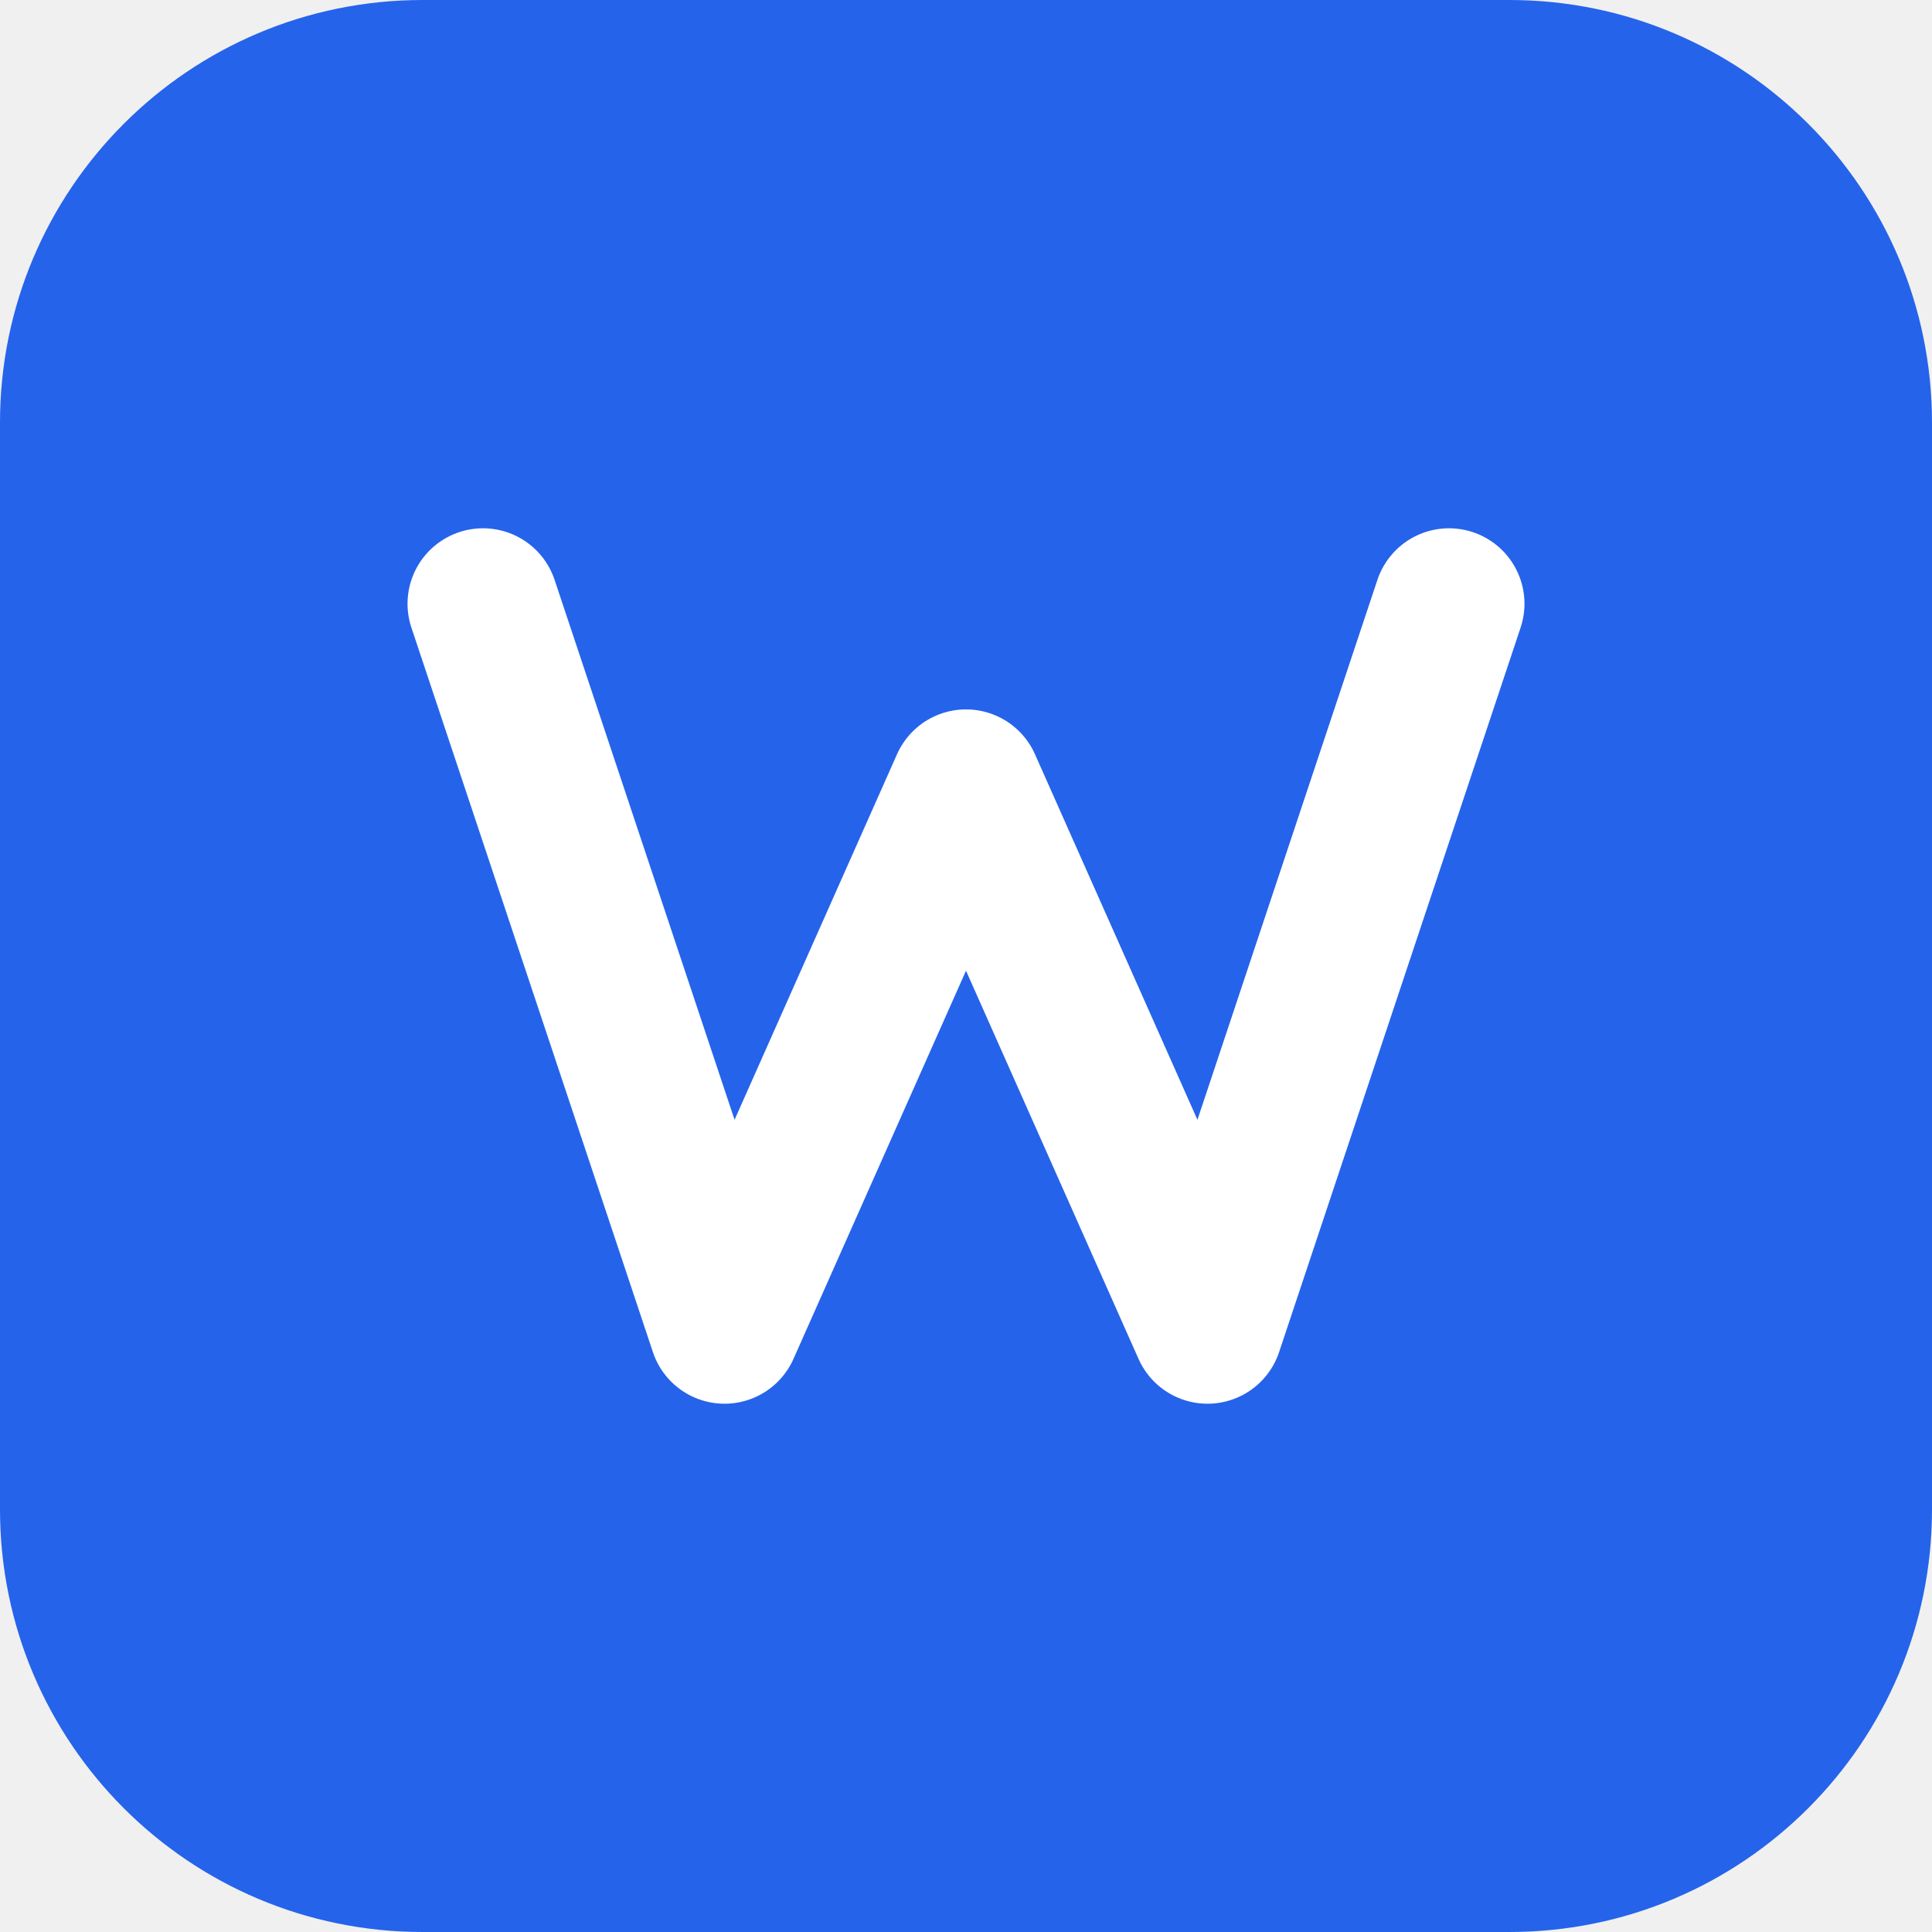
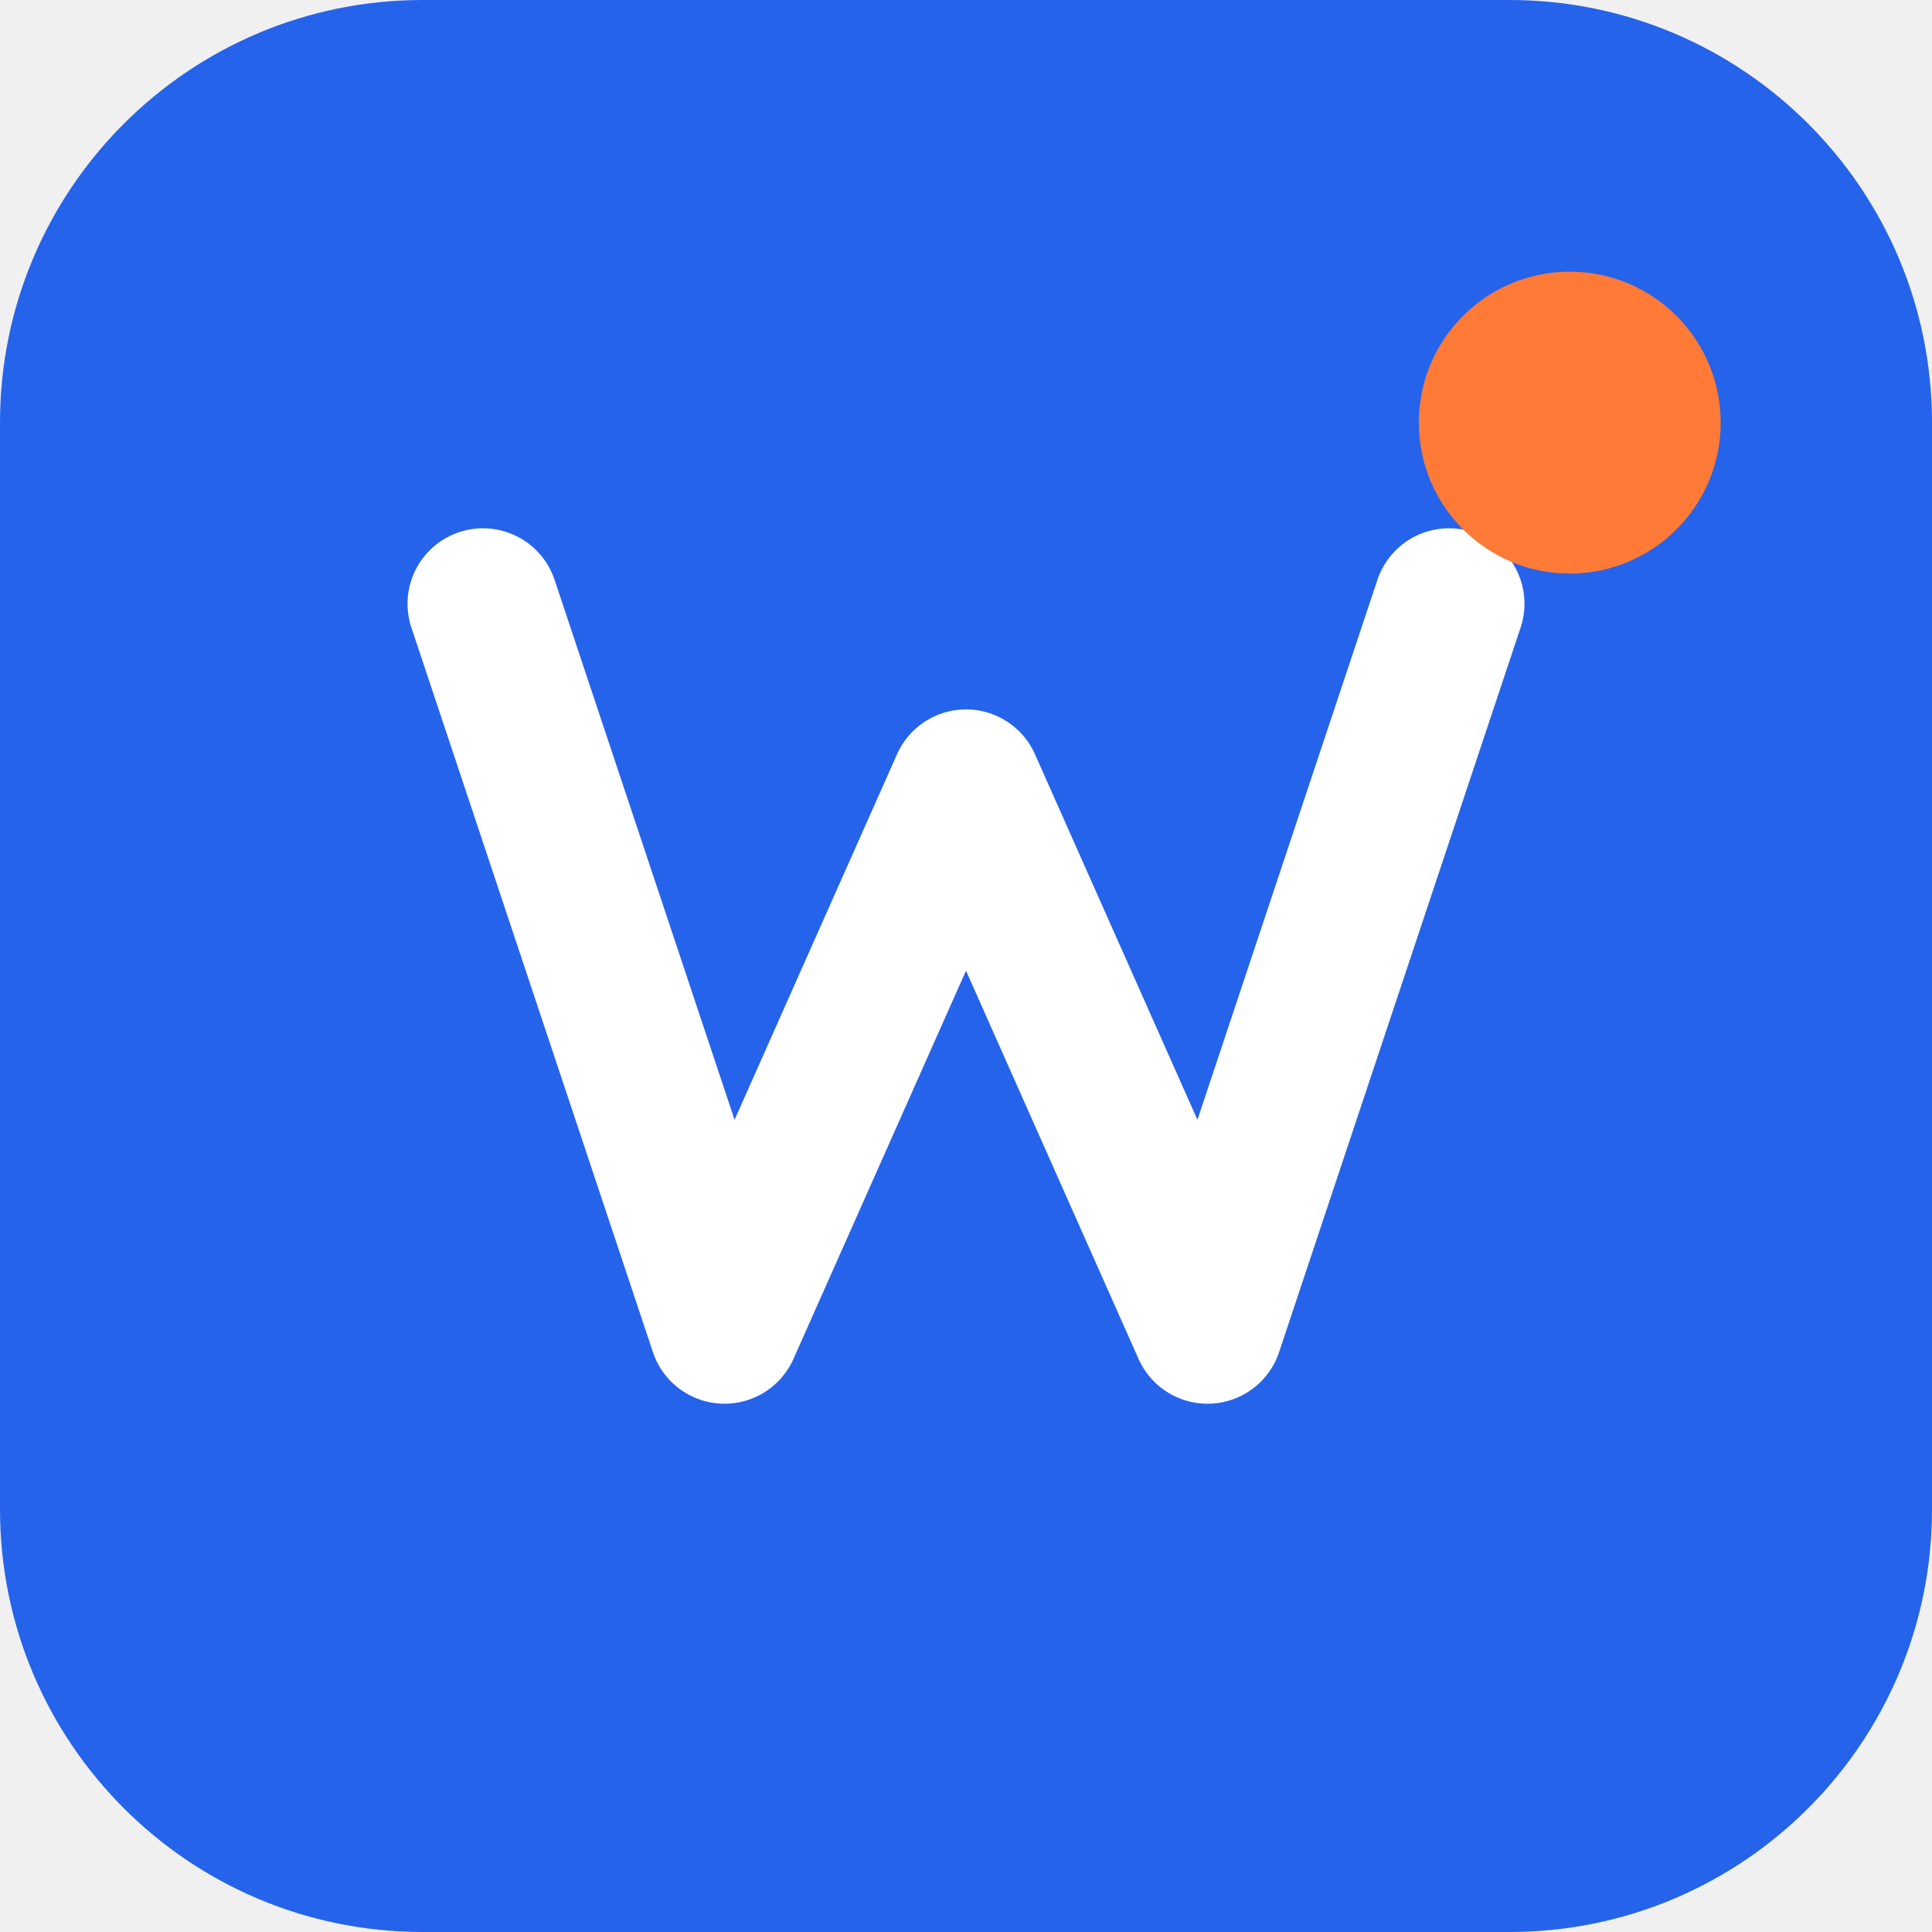
<svg xmlns="http://www.w3.org/2000/svg" viewBox="0 0 64 64" width="64" height="64" fill="none">
  <rect width="64" height="64" rx="14" fill="#2563EB" />
  <path d="M16 20L24 44L32 26L40 44L48 20" stroke="#FFFFFF" stroke-width="5" stroke-linecap="round" stroke-linejoin="round" />
+   <circle cx="52" cy="14" r="5" fill="#FF7A36" />
</svg>
